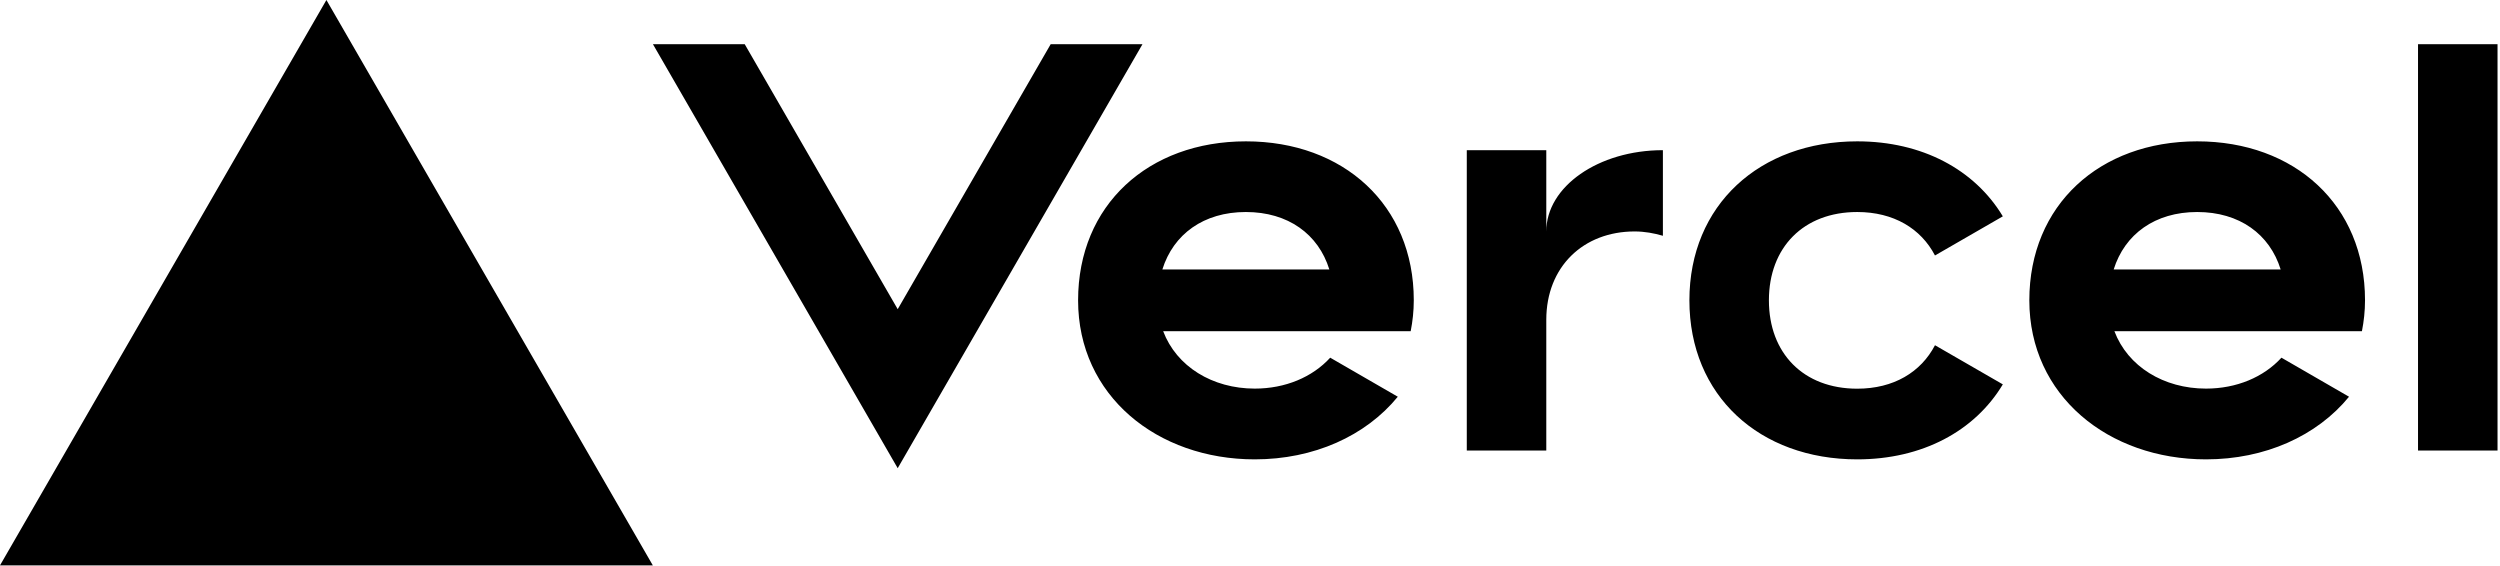
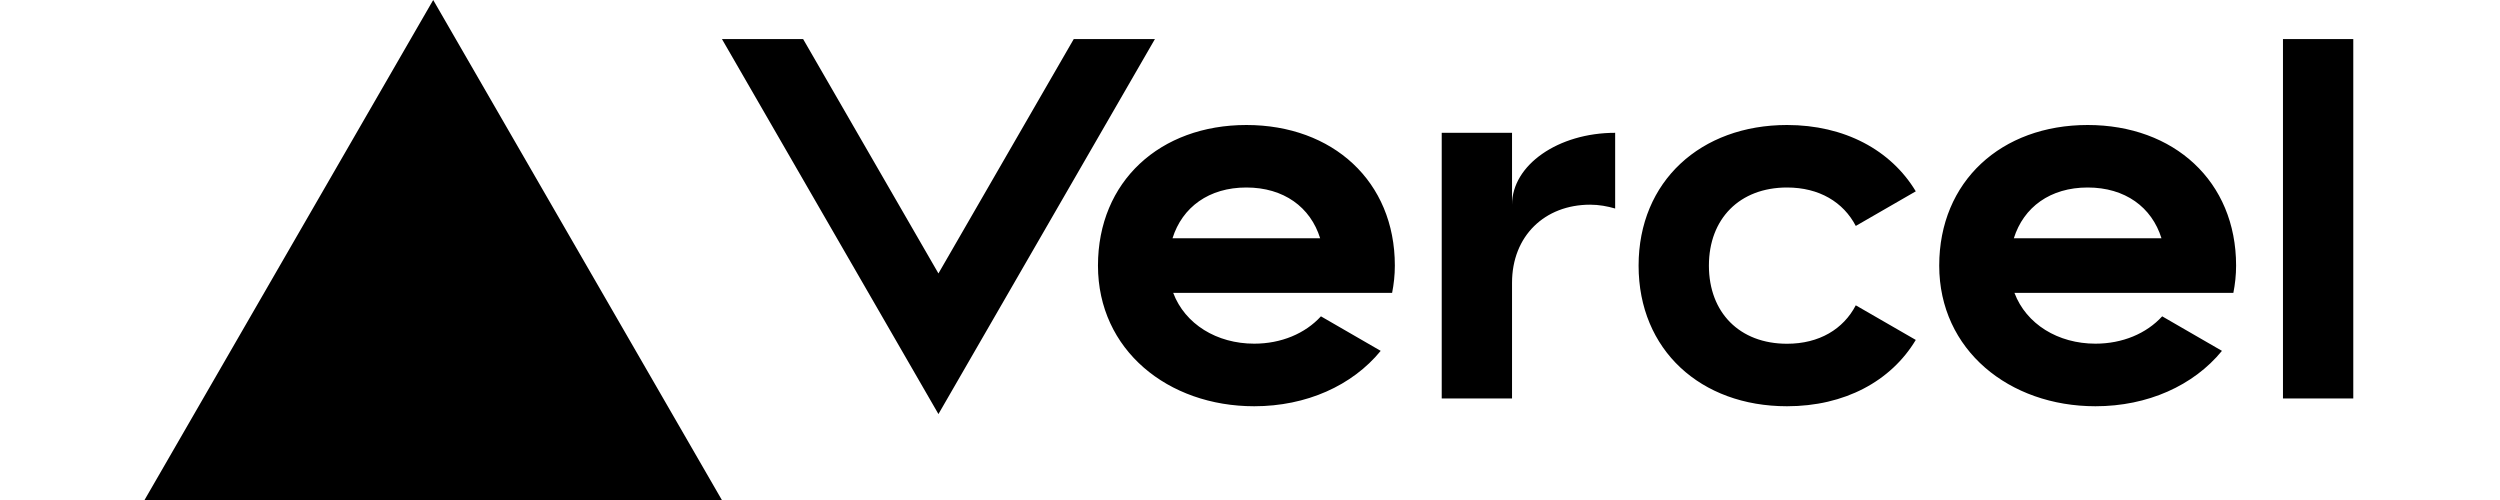
- <svg xmlns="http://www.w3.org/2000/svg" width="283" height="64" viewBox="0 0 283 64" fill="none">
+ <svg xmlns="http://www.w3.org/2000/svg" width="70" height="14" viewBox="0 0 283 64" fill="none">
  <path d="M141.04 16c-11.04 0-19 7.2-19 18s8.96 18 20 18c6.67 0 12.55-2.64 16.19-7.09l-7.65-4.42c-2.02 2.21-5.09 3.5-8.54 3.5-4.79 0-8.86-2.5-10.37-6.5h28.02c.22-1.12.35-2.28.35-3.5 0-10.79-7.96-17.99-19-17.99zm-9.46 14.5c1.25-3.99 4.67-6.5 9.45-6.5 4.79 0 8.21 2.51 9.45 6.5h-18.9zM248.72 16c-11.04 0-19 7.2-19 18s8.96 18 20 18c6.67 0 12.55-2.64 16.19-7.09l-7.65-4.42c-2.02 2.21-5.09 3.5-8.54 3.5-4.79 0-8.86-2.5-10.37-6.5h28.02c.22-1.12.35-2.28.35-3.5 0-10.79-7.96-17.99-19-17.99zm-9.45 14.5c1.25-3.99 4.67-6.5 9.45-6.5 4.79 0 8.21 2.51 9.45 6.5h-18.9zM200.24 34c0 6 3.92 10 10 10 4.12 0 7.21-1.87 8.8-4.92l7.68 4.43c-3.18 5.3-9.14 8.49-16.48 8.49-11.05 0-19-7.2-19-18s7.96-18 19-18c7.34 0 13.29 3.19 16.48 8.49l-7.68 4.43c-1.59-3.05-4.68-4.92-8.8-4.92-6.07 0-10 4-10 10zm82.48-29v46h-9V5h9zM36.95 0L73.9 64H0L36.95 0zm92.38 5l-27.71 48L73.91 5H84.3l17.32 30 17.32-30h10.39zm58.91 12v9.69c-1-.29-2.06-.49-3.2-.49-5.81 0-10 4-10 10V51h-9V17h9v9.2c0-5.08 5.91-9.2 13.2-9.2z" fill="#000" />
</svg>
